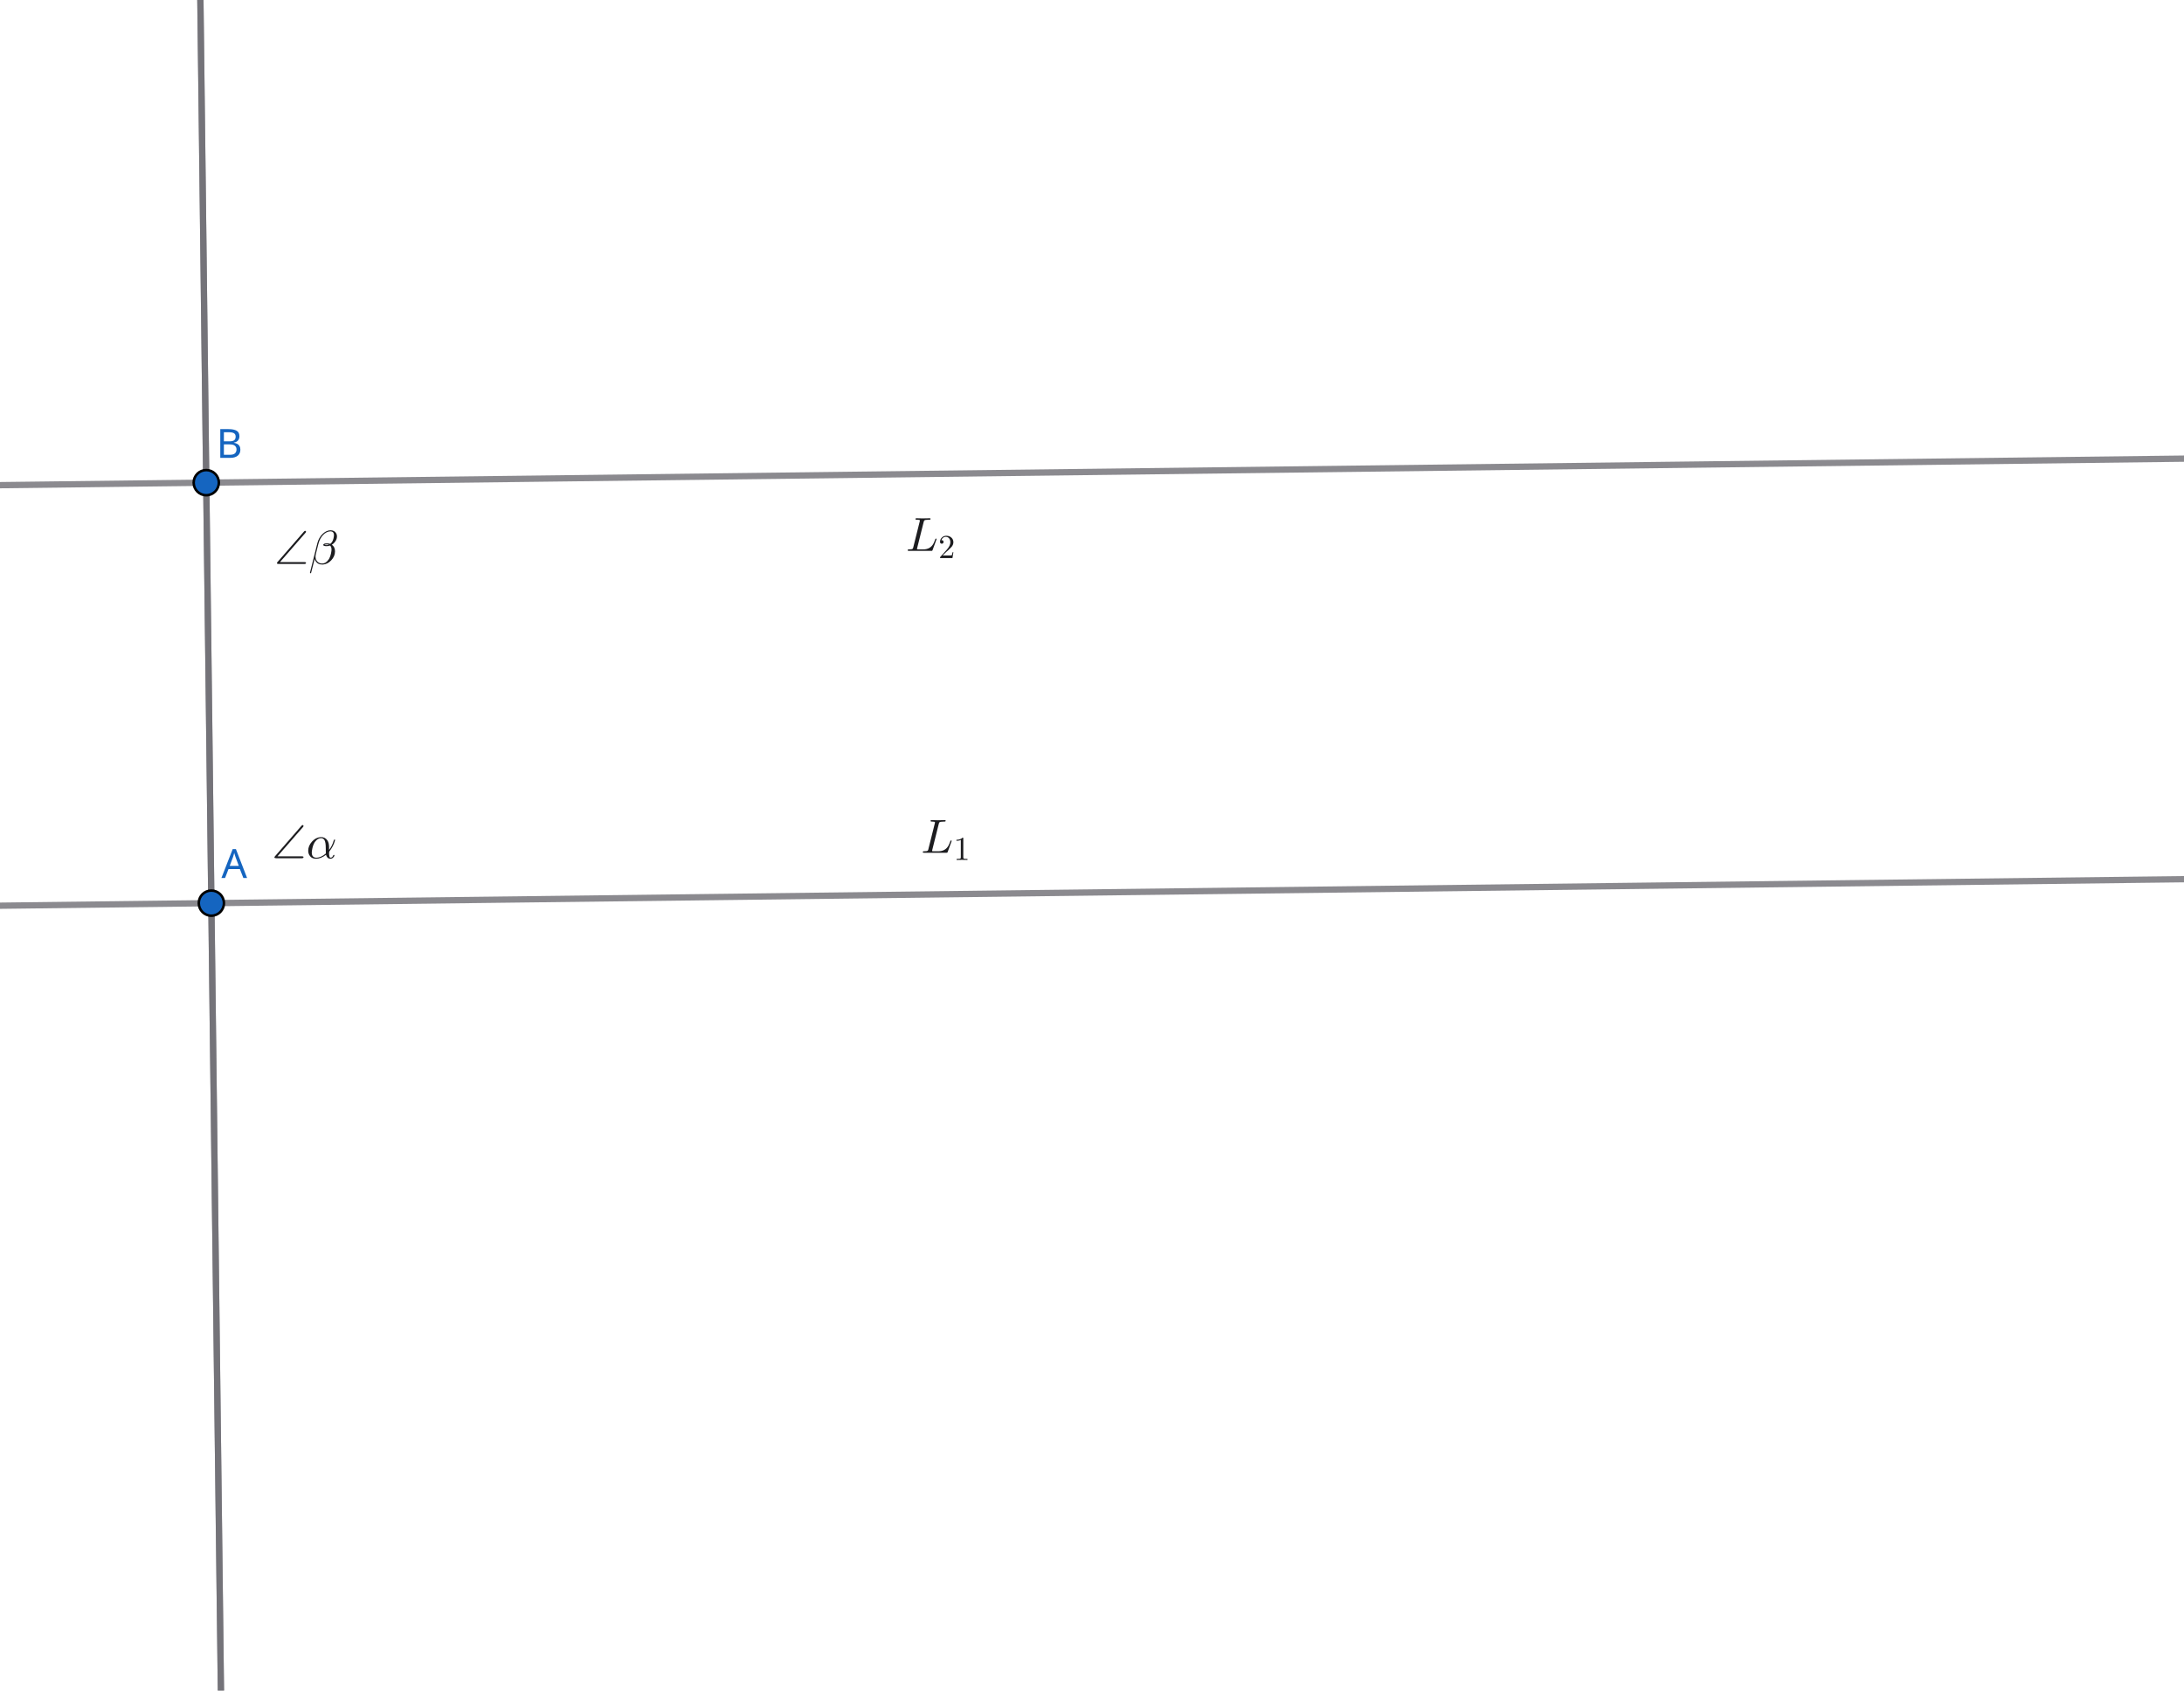
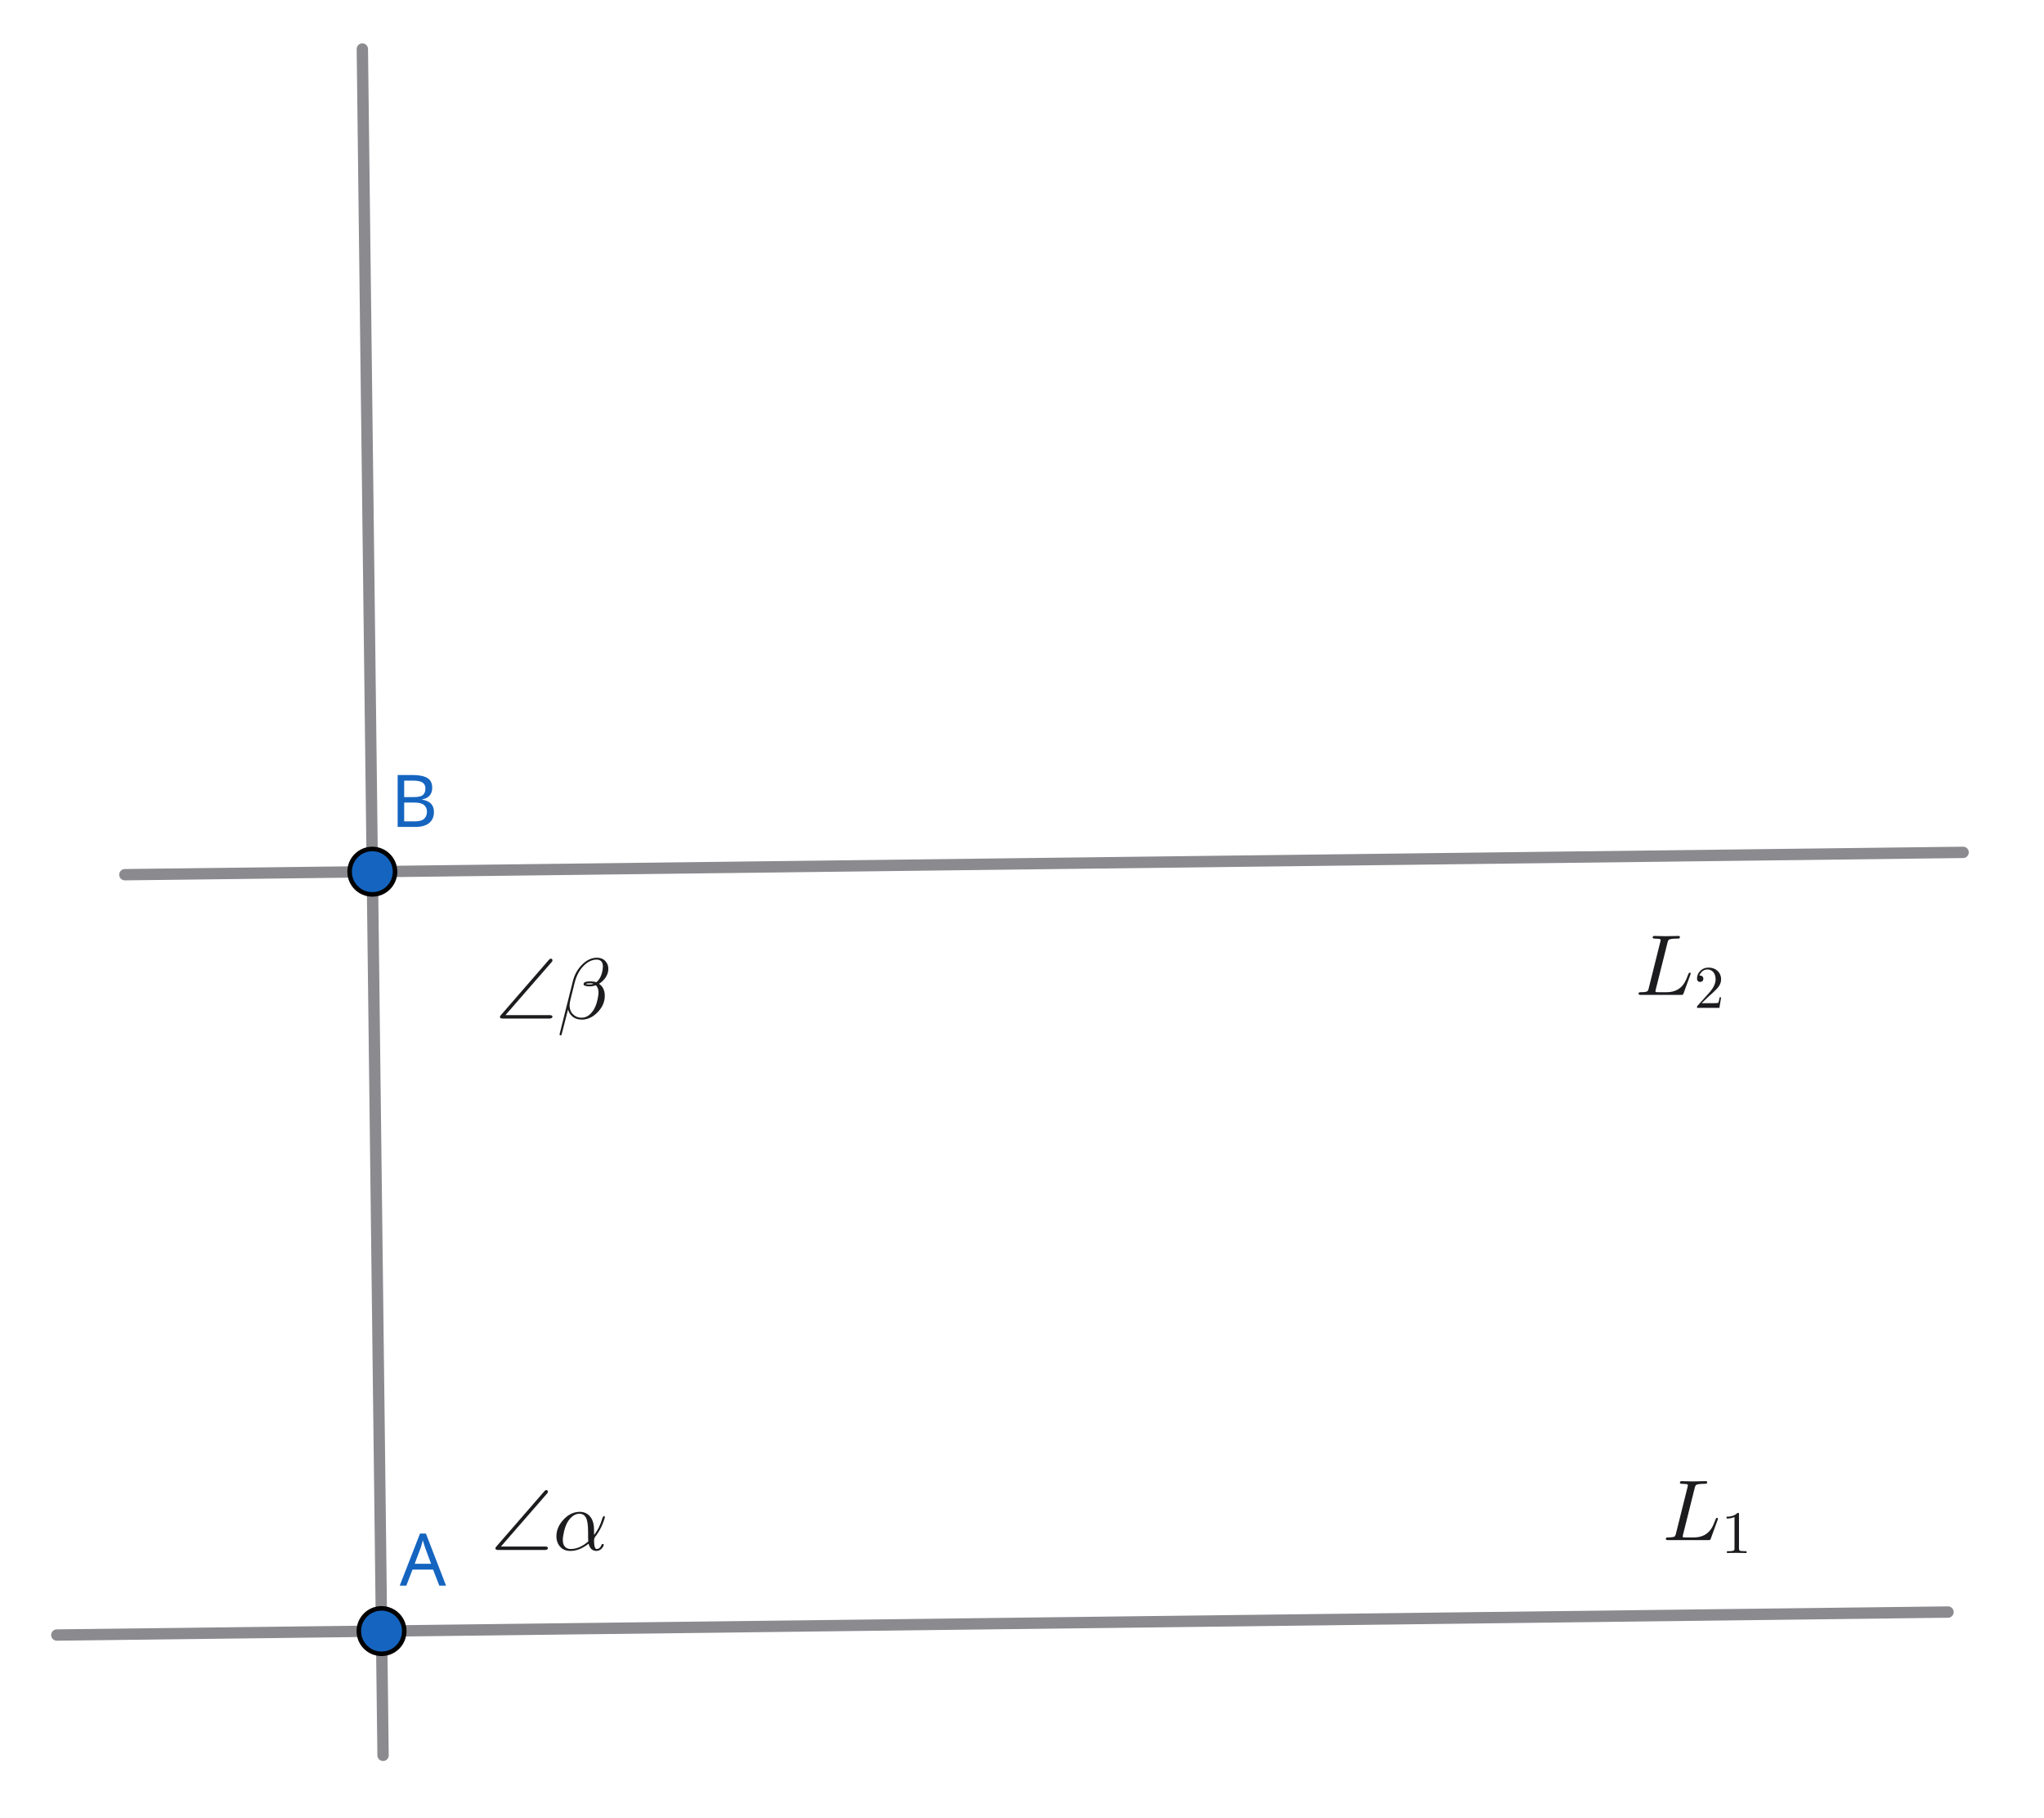
- <svg xmlns="http://www.w3.org/2000/svg" version="1.1" width="868" height="672">
-   <defs>
-     <clipPath id="CzavEQJCncNF">
-       <path fill="none" stroke="none" d=" M 0 0 L 868 0 L 868 672 L 0 672 L 0 0 Z" />
-     </clipPath>
-   </defs>
-   <g transform="scale(1,1)" clip-path="url(#CzavEQJCncNF)">
-     <g>
-       <rect fill="rgb(255,255,255)" stroke="none" x="0" y="0" width="868" height="672" fill-opacity="1" />
-       <path fill="none" stroke="rgb(110,109,115)" paint-order="fill stroke markers" d=" M -5 360.081 L 873 349.417" stroke-opacity="0.8" stroke-linecap="round" stroke-linejoin="round" stroke-miterlimit="10" stroke-width="2.5" />
-       <path fill="none" stroke="rgb(110,109,115)" paint-order="fill stroke markers" d=" M 87.862 677 L 79.579 -5" stroke-opacity="0.8" stroke-linecap="round" stroke-linejoin="round" stroke-miterlimit="10" stroke-width="2.5" />
-       <path fill="none" stroke="rgb(110,109,115)" paint-order="fill stroke markers" d=" M 87.862 677 L 79.579 -5" stroke-opacity="0.8" stroke-linecap="round" stroke-linejoin="round" stroke-miterlimit="10" stroke-width="2.5" />
-       <path fill="none" stroke="rgb(110,109,115)" paint-order="fill stroke markers" d=" M -5 192.915 L 873 182.251" stroke-opacity="0.8" stroke-linecap="round" stroke-linejoin="round" stroke-miterlimit="10" stroke-width="2.5" />
-       <path fill="rgb(21,101,192)" stroke="none" paint-order="stroke fill markers" d=" M 89 359 C 89 361.761 86.761 364 84 364 C 81.239 364 79 361.761 79 359 C 79 356.239 81.239 354 84 354 C 86.761 354 89 356.239 89 359 Z" fill-opacity="1" />
-       <path fill="none" stroke="rgb(0,0,0)" paint-order="fill stroke markers" d=" M 89 359 C 89 361.761 86.761 364 84 364 C 81.239 364 79 361.761 79 359 C 79 356.239 81.239 354 84 354 C 86.761 354 89 356.239 89 359 Z" stroke-opacity="1" stroke-linecap="round" stroke-linejoin="round" stroke-miterlimit="10" />
-       <text fill="rgb(21,101,192)" stroke="none" font-family="geogebra-sans-serif, sans-serif" font-size="16px" font-style="normal" font-weight="normal" text-decoration="normal" x="88" y="349" text-anchor="start" dominant-baseline="alphabetic" fill-opacity="1">A</text>
-       <path fill="rgb(21,101,192)" stroke="none" paint-order="stroke fill markers" d=" M 86.97 191.858 C 86.97 194.62 84.731 196.858 81.97 196.858 C 79.209 196.858 76.97 194.62 76.97 191.858 C 76.97 189.097 79.209 186.858 81.97 186.858 C 84.731 186.858 86.97 189.097 86.97 191.858 Z" fill-opacity="1" />
-       <path fill="none" stroke="rgb(0,0,0)" paint-order="fill stroke markers" d=" M 86.97 191.858 C 86.97 194.62 84.731 196.858 81.97 196.858 C 79.209 196.858 76.97 194.62 76.97 191.858 C 76.97 189.097 79.209 186.858 81.97 186.858 C 84.731 186.858 86.97 189.097 86.97 191.858 Z" stroke-opacity="1" stroke-linecap="round" stroke-linejoin="round" stroke-miterlimit="10" />
-       <text fill="rgb(21,101,192)" stroke="none" font-family="geogebra-sans-serif, sans-serif" font-size="16px" font-style="normal" font-weight="normal" text-decoration="normal" x="86" y="182" text-anchor="start" dominant-baseline="alphabetic" fill-opacity="1">B</text>
-       <g transform="scale(19,19)">
-         <g transform="translate(19.26316,17.84089)">
-           <path fill="rgb(28,28,31)" stroke="none" paint-order="stroke fill markers" d=" M 0.374 -0.605 L 0.239 -0.065 Q 0.234 -0.047 0.234 -0.042 Q 0.234 -0.034 0.243 -0.032 L 0.243 -0.032 L 0.243 -0.032 L 0.247 -0.032 Q 0.253 -0.031 0.269 -0.031 L 0.363 -0.031 Q 0.509 -0.031 0.575 -0.147 Q 0.592 -0.177 0.614 -0.237 Q 0.622 -0.256 0.627 -0.257 L 0.628 -0.258 L 0.631 -0.258 Q 0.642 -0.258 0.643 -0.247 Q 0.643 -0.244 0.639 -0.233 L 0.56 -0.017 Q 0.555 -0.002 0.547 -0.001 L 0.547 -0.001 L 0.546 -0.001 Q 0.542 0 0.529 0 L 0.066 0 Q 0.041 0 0.039 -0.011 Q 0.039 -0.029 0.054 -0.031 L 0.066 -0.031 Q 0.131 -0.031 0.144 -0.045 Q 0.15 -0.052 0.156 -0.073 Q 0.156 -0.074 0.157 -0.078 L 0.291 -0.615 Q 0.295 -0.631 0.295 -0.634 Q 0.295 -0.646 0.279 -0.649 L 0.278 -0.649 L 0.277 -0.649 Q 0.274 -0.649 0.268 -0.65 Q 0.251 -0.652 0.23 -0.652 Q 0.204 -0.652 0.202 -0.663 Q 0.202 -0.683 0.221 -0.683 L 0.353 -0.68 L 0.354 -0.68 L 0.501 -0.683 L 0.502 -0.683 Q 0.518 -0.683 0.518 -0.671 Q 0.518 -0.655 0.505 -0.653 Q 0.499 -0.652 0.48 -0.652 Q 0.401 -0.652 0.386 -0.635 Q 0.38 -0.628 0.374 -0.605 Z" fill-opacity="1" />
-         </g>
-         <g transform="translate(19.94416,17.99089) scale(0.7,0.7)">
-           <path fill="rgb(28,28,31)" stroke="none" paint-order="stroke fill markers" d=" M 0.294 -0.64 L 0.294 -0.079 Q 0.294 -0.049 0.306 -0.041 Q 0.323 -0.031 0.387 -0.031 L 0.419 -0.031 L 0.419 0 Q 0.384 -0.003 0.257 -0.003 Q 0.13 -0.003 0.095 0 L 0.095 -0.031 L 0.127 -0.031 Q 0.204 -0.031 0.215 -0.049 L 0.216 -0.05 Q 0.22 -0.058 0.22 -0.079 L 0.22 -0.597 Q 0.168 -0.571 0.089 -0.571 L 0.089 -0.602 Q 0.209 -0.602 0.271 -0.666 Q 0.29 -0.666 0.293 -0.659 L 0.293 -0.659 L 0.293 -0.658 Q 0.294 -0.655 0.294 -0.64 Z" fill-opacity="1" />
-         </g>
-       </g>
-       <g transform="scale(19,19)">
-         <g transform="translate(18.94737,11.52511)">
-           <path fill="rgb(28,28,31)" stroke="none" paint-order="stroke fill markers" d=" M 0.374 -0.605 L 0.239 -0.065 Q 0.234 -0.047 0.234 -0.042 Q 0.234 -0.034 0.243 -0.032 L 0.243 -0.032 L 0.243 -0.032 L 0.247 -0.032 Q 0.253 -0.031 0.269 -0.031 L 0.363 -0.031 Q 0.509 -0.031 0.575 -0.147 Q 0.592 -0.177 0.614 -0.237 Q 0.622 -0.256 0.627 -0.257 L 0.628 -0.258 L 0.631 -0.258 Q 0.642 -0.258 0.643 -0.247 Q 0.643 -0.244 0.639 -0.233 L 0.56 -0.017 Q 0.555 -0.002 0.547 -0.001 L 0.547 -0.001 L 0.546 -0.001 Q 0.542 0 0.529 0 L 0.066 0 Q 0.041 0 0.039 -0.011 Q 0.039 -0.029 0.054 -0.031 L 0.066 -0.031 Q 0.131 -0.031 0.144 -0.045 Q 0.15 -0.052 0.156 -0.073 Q 0.156 -0.074 0.157 -0.078 L 0.291 -0.615 Q 0.295 -0.631 0.295 -0.634 Q 0.295 -0.646 0.279 -0.649 L 0.278 -0.649 L 0.277 -0.649 Q 0.274 -0.649 0.268 -0.65 Q 0.251 -0.652 0.23 -0.652 Q 0.204 -0.652 0.202 -0.663 Q 0.202 -0.683 0.221 -0.683 L 0.353 -0.68 L 0.354 -0.68 L 0.501 -0.683 L 0.502 -0.683 Q 0.518 -0.683 0.518 -0.671 Q 0.518 -0.655 0.505 -0.653 Q 0.499 -0.652 0.48 -0.652 Q 0.401 -0.652 0.386 -0.635 Q 0.38 -0.628 0.374 -0.605 Z" fill-opacity="1" />
-         </g>
-         <g transform="translate(19.62837,11.67511) scale(0.7,0.7)">
-           <path fill="rgb(28,28,31)" stroke="none" paint-order="stroke fill markers" d=" M 0.449 -0.174 L 0.449 -0.174 L 0.421 0 L 0.05 0 Q 0.05 -0.025 0.056 -0.032 L 0.061 -0.037 L 0.253 -0.251 Q 0.358 -0.369 0.358 -0.472 Q 0.358 -0.561 0.304 -0.607 L 0.303 -0.608 L 0.302 -0.608 Q 0.27 -0.635 0.224 -0.635 Q 0.152 -0.635 0.109 -0.573 Q 0.097 -0.555 0.089 -0.533 Q 0.092 -0.534 0.102 -0.534 Q 0.142 -0.534 0.153 -0.498 L 0.153 -0.497 Q 0.155 -0.49 0.155 -0.482 Q 0.155 -0.442 0.117 -0.431 Q 0.109 -0.429 0.103 -0.429 Q 0.066 -0.429 0.054 -0.46 Q 0.05 -0.471 0.05 -0.485 Q 0.05 -0.562 0.109 -0.617 Q 0.162 -0.666 0.237 -0.666 Q 0.347 -0.666 0.408 -0.592 Q 0.443 -0.549 0.448 -0.49 Q 0.449 -0.481 0.449 -0.472 Q 0.449 -0.399 0.394 -0.333 Q 0.365 -0.299 0.304 -0.243 L 0.243 -0.189 L 0.233 -0.18 L 0.127 -0.077 L 0.307 -0.077 Q 0.395 -0.077 0.402 -0.085 Q 0.412 -0.099 0.424 -0.174 L 0.449 -0.174 Z" fill-opacity="1" />
-         </g>
-       </g>
-       <g transform="scale(19,19)">
-         <g transform="translate(5.684211,17.95516)">
-           <path fill="rgb(28,28,31)" stroke="none" paint-order="stroke fill markers" d=" M 0.654 -0.653 L 0.12 -0.04 L 0.63 -0.04 Q 0.661 -0.04 0.664 -0.026 Q 0.665 -0.023 0.665 -0.02 Q 0.659 0 0.63 0 L 0.092 0 Q 0.06 0 0.057 -0.014 Q 0.056 -0.017 0.056 -0.02 Q 0.056 -0.028 0.068 -0.041 L 0.623 -0.68 Q 0.636 -0.694 0.645 -0.694 Q 0.661 -0.694 0.664 -0.679 Q 0.665 -0.676 0.665 -0.674 Q 0.665 -0.665 0.654 -0.653 Z" fill-opacity="1" />
-         </g>
-         <g transform="translate(6.406211,17.95516)">
-           <path fill="rgb(28,28,31)" stroke="none" paint-order="stroke fill markers" d=" M 0.477 -0.236 L 0.477 -0.236 L 0.477 -0.174 Q 0.542 -0.255 0.575 -0.372 Q 0.585 -0.392 0.59 -0.393 Q 0.602 -0.393 0.602 -0.383 Q 0.602 -0.366 0.579 -0.307 Q 0.545 -0.221 0.487 -0.148 Q 0.477 -0.128 0.477 -0.113 Q 0.477 -0.011 0.508 -0.011 Q 0.539 -0.011 0.558 -0.046 Q 0.561 -0.052 0.564 -0.06 Q 0.568 -0.07 0.577 -0.07 Q 0.589 -0.07 0.589 -0.06 Q 0.589 -0.041 0.564 -0.015 Q 0.538 0.011 0.505 0.011 Q 0.442 0.011 0.418 -0.058 Q 0.416 -0.065 0.414 -0.073 Q 0.309 0.011 0.203 0.011 Q 0.109 0.011 0.065 -0.064 Q 0.041 -0.105 0.041 -0.158 Q 0.041 -0.26 0.119 -0.347 Q 0.196 -0.433 0.293 -0.441 Q 0.302 -0.442 0.31 -0.442 Q 0.394 -0.442 0.44 -0.376 Q 0.44 -0.375 0.441 -0.375 Q 0.477 -0.322 0.477 -0.236 M 0.41 -0.099 L 0.41 -0.099 Q 0.408 -0.116 0.408 -0.211 Q 0.408 -0.334 0.381 -0.379 Q 0.369 -0.399 0.352 -0.409 L 0.351 -0.41 L 0.351 -0.41 L 0.35 -0.41 Q 0.332 -0.42 0.309 -0.42 Q 0.238 -0.42 0.181 -0.34 L 0.173 -0.328 Q 0.137 -0.27 0.12 -0.166 Q 0.115 -0.138 0.115 -0.12 Q 0.115 -0.036 0.174 -0.016 Q 0.188 -0.011 0.205 -0.011 Q 0.309 -0.011 0.41 -0.099 Z" fill-opacity="1" />
-         </g>
-       </g>
-       <g transform="scale(19,19)">
-         <g transform="translate(5.736842,11.79926)">
-           <path fill="rgb(28,28,31)" stroke="none" paint-order="stroke fill markers" d=" M 0.654 -0.653 L 0.12 -0.04 L 0.63 -0.04 Q 0.661 -0.04 0.664 -0.026 Q 0.665 -0.023 0.665 -0.02 Q 0.659 0 0.63 0 L 0.092 0 Q 0.06 0 0.057 -0.014 Q 0.056 -0.017 0.056 -0.02 Q 0.056 -0.028 0.068 -0.041 L 0.623 -0.68 Q 0.636 -0.694 0.645 -0.694 Q 0.661 -0.694 0.664 -0.679 Q 0.665 -0.676 0.665 -0.674 Q 0.665 -0.665 0.654 -0.653 Z" fill-opacity="1" />
-         </g>
-         <g transform="translate(6.458842,11.79926)">
-           <path fill="rgb(28,28,31)" stroke="none" paint-order="stroke fill markers" d=" M 0.028 0.169 L 0.18 -0.437 Q 0.209 -0.551 0.292 -0.631 Q 0.37 -0.705 0.456 -0.705 Q 0.539 -0.705 0.575 -0.639 Q 0.59 -0.611 0.59 -0.577 Q 0.59 -0.502 0.528 -0.439 Q 0.507 -0.418 0.482 -0.403 Q 0.549 -0.357 0.549 -0.264 Q 0.549 -0.161 0.469 -0.076 Q 0.392 0.005 0.296 0.012 L 0.283 0.012 Q 0.186 0.012 0.141 -0.063 Q 0.129 -0.083 0.123 -0.105 L 0.048 0.188 L 0.047 0.19 Q 0.043 0.194 0.037 0.194 Q 0.025 0.194 0.025 0.184 Q 0.025 0.181 0.028 0.169 M 0.328 -0.401 Q 0.345 -0.395 0.371 -0.395 Q 0.401 -0.395 0.419 -0.403 Q 0.406 -0.409 0.379 -0.409 Q 0.344 -0.409 0.328 -0.401 M 0.45 -0.421 Q 0.511 -0.467 0.525 -0.577 L 0.525 -0.578 L 0.525 -0.58 Q 0.527 -0.594 0.527 -0.602 Q 0.527 -0.673 0.469 -0.682 Q 0.462 -0.683 0.455 -0.683 Q 0.372 -0.683 0.299 -0.606 Q 0.23 -0.534 0.2 -0.416 L 0.154 -0.231 Q 0.141 -0.179 0.141 -0.156 Q 0.141 -0.074 0.2 -0.034 Q 0.234 -0.01 0.281 -0.01 Q 0.359 -0.01 0.415 -0.094 Q 0.422 -0.103 0.427 -0.113 Q 0.462 -0.179 0.474 -0.274 Q 0.476 -0.291 0.476 -0.302 Q 0.476 -0.355 0.446 -0.386 Q 0.414 -0.373 0.371 -0.373 Q 0.303 -0.373 0.303 -0.399 Q 0.303 -0.431 0.381 -0.431 Q 0.422 -0.431 0.45 -0.421 Z" fill-opacity="1" />
-         </g>
-       </g>
-     </g>
-   </g>
+ <svg xmlns="http://www.w3.org/2000/svg" version="1.1" width="450" height="400" id="svg23">
+   <defs id="defs1" />
+   <path fill="none" stroke="#6e6d73" paint-order="fill stroke markers" d="M 12.513,359.868 428.869,354.811" stroke-opacity="0.8" stroke-linecap="round" stroke-linejoin="round" stroke-miterlimit="10" stroke-width="2.5" id="path2" />
+   <path fill="none" stroke="#6e6d73" paint-order="fill stroke markers" d="M 84.332,386.346 79.771,10.797" stroke-opacity="0.8" stroke-linecap="round" stroke-linejoin="round" stroke-miterlimit="10" stroke-width="2.5" id="path3" />
+   <path fill="none" stroke="#6e6d73" paint-order="fill stroke markers" d="M 27.492,192.52 432.192,187.605" stroke-opacity="0.8" stroke-linecap="round" stroke-linejoin="round" stroke-miterlimit="10" stroke-width="2.5" id="path5" />
+   <path fill="#1565c0" stroke="none" paint-order="stroke fill markers" d="m 89,359 c 0,2.761 -2.239,5 -5,5 -2.761,0 -5,-2.239 -5,-5 0,-2.761 2.239,-5 5,-5 2.761,0 5,2.239 5,5 z" fill-opacity="1" id="path6" />
+   <path fill="none" stroke="#000000" paint-order="fill stroke markers" d="m 89,359 c 0,2.761 -2.239,5 -5,5 -2.761,0 -5,-2.239 -5,-5 0,-2.761 2.239,-5 5,-5 2.761,0 5,2.239 5,5 z" stroke-opacity="1" stroke-linecap="round" stroke-linejoin="round" stroke-miterlimit="10" id="path7" />
+   <text fill="#1565c0" stroke="none" font-family="geogebra-sans-serif, sans-serif" font-size="16px" font-style="normal" font-weight="normal" text-decoration="normal" x="88" y="349" text-anchor="start" dominant-baseline="alphabetic" fill-opacity="1" id="text7">A</text>
+   <path fill="#1565c0" stroke="none" paint-order="stroke fill markers" d="m 86.97,191.858 c 0,2.761 -2.239,5 -5,5 -2.761,0 -5,-2.239 -5,-5 0,-2.761 2.239,-5 5,-5 2.761,0 5,2.239 5,5 z" fill-opacity="1" id="path8" />
+   <path fill="none" stroke="#000000" paint-order="fill stroke markers" d="m 86.97,191.858 c 0,2.761 -2.239,5 -5,5 -2.761,0 -5,-2.239 -5,-5 0,-2.761 2.239,-5 5,-5 2.761,0 5,2.239 5,5 z" stroke-opacity="1" stroke-linecap="round" stroke-linejoin="round" stroke-miterlimit="10" id="path9" />
+   <text fill="#1565c0" stroke="none" font-family="geogebra-sans-serif, sans-serif" font-size="16px" font-style="normal" font-weight="normal" text-decoration="normal" x="86" y="182" text-anchor="start" dominant-baseline="alphabetic" fill-opacity="1" id="text9">B</text>
+   <path fill="#1c1c1f" stroke="none" paint-order="stroke fill markers" d="m 373.106,327.482 -2.565,10.26 q -0.095,0.342 -0.095,0.437 0,0.152 0.171,0.19 v 0 0 h 0.076 q 0.114,0.019 0.418,0.019 h 1.786 q 2.774,0 4.028,-2.204 0.323,-0.57 0.741,-1.71 0.152,-0.361 0.247,-0.38 l 0.019,-0.019 h 0.057 q 0.209,0 0.228,0.209 0,0.057 -0.076,0.266 l -1.501,4.104 q -0.095,0.285 -0.247,0.304 v 0 h -0.019 q -0.076,0.019 -0.323,0.019 h -8.797 q -0.475,0 -0.513,-0.209 0,-0.342 0.285,-0.38 h 0.228 q 1.235,0 1.482,-0.266 0.114,-0.133 0.228,-0.532 0,-0.019 0.019,-0.095 l 2.546,-10.203 q 0.076,-0.304 0.076,-0.361 0,-0.228 -0.304,-0.285 h -0.019 -0.019 q -0.057,0 -0.171,-0.019 -0.323,-0.038 -0.722,-0.038 -0.494,0 -0.532,-0.209 0,-0.38 0.361,-0.38 l 2.508,0.057 h 0.019 l 2.793,-0.057 h 0.019 q 0.304,0 0.304,0.228 0,0.304 -0.247,0.342 -0.114,0.019 -0.475,0.019 -1.501,0 -1.786,0.323 -0.114,0.133 -0.228,0.57 z" fill-opacity="1" id="path10" style="stroke-width:19" />
+   <path fill="#1c1c1f" stroke="none" paint-order="stroke fill markers" d="m 382.849,333.315 v 7.461 q 0,0.399 0.16,0.505 0.226,0.133 1.077,0.133 h 0.426 v 0.412 q -0.466,-0.04 -2.155,-0.04 -1.689,0 -2.155,0.04 v -0.412 h 0.426 q 1.024,0 1.17,-0.239 l 0.013,-0.013 q 0.053,-0.106 0.053,-0.386 v -6.889 q -0.692,0.346 -1.742,0.346 v -0.412 q 1.596,0 2.421,-0.851 0.253,0 0.293,0.093 v 0 0.013 q 0.013,0.04 0.013,0.239 z" fill-opacity="1" id="path11" style="stroke-width:13.3" />
+   <path fill="#1c1c1f" stroke="none" paint-order="stroke fill markers" d="m 367.106,207.482 -2.565,10.26 q -0.095,0.342 -0.095,0.437 0,0.152 0.171,0.19 v 0 0 h 0.076 q 0.114,0.019 0.418,0.019 h 1.786 q 2.774,0 4.028,-2.204 0.323,-0.57 0.741,-1.71 0.152,-0.361 0.247,-0.38 l 0.019,-0.019 h 0.057 q 0.209,0 0.228,0.209 0,0.057 -0.076,0.266 l -1.501,4.104 q -0.095,0.285 -0.247,0.304 v 0 h -0.019 q -0.076,0.019 -0.323,0.019 h -8.797 q -0.475,0 -0.513,-0.209 0,-0.342 0.285,-0.38 h 0.228 q 1.235,0 1.482,-0.266 0.114,-0.133 0.228,-0.532 0,-0.019 0.019,-0.095 l 2.546,-10.203 q 0.076,-0.304 0.076,-0.361 0,-0.228 -0.304,-0.285 h -0.019 -0.019 q -0.057,0 -0.171,-0.019 -0.323,-0.038 -0.722,-0.038 -0.494,0 -0.532,-0.209 0,-0.38 0.361,-0.38 l 2.508,0.057 h 0.019 l 2.793,-0.057 h 0.019 q 0.304,0 0.304,0.228 0,0.304 -0.247,0.342 -0.114,0.019 -0.475,0.019 -1.501,0 -1.786,0.323 -0.114,0.133 -0.228,0.57 z" fill-opacity="1" id="path12" style="stroke-width:19" />
+   <path fill="#1c1c1f" stroke="none" paint-order="stroke fill markers" d="m 378.911,219.513 v 0 l -0.372,2.314 h -4.934 q 0,-0.333 0.08,-0.426 l 0.067,-0.067 2.554,-2.846 q 1.397,-1.569 1.397,-2.939 0,-1.184 -0.718,-1.796 l -0.013,-0.013 h -0.013 q -0.426,-0.359 -1.037,-0.359 -0.958,0 -1.53,0.825 -0.16,0.239 -0.266,0.532 0.04,-0.013 0.173,-0.013 0.532,0 0.678,0.479 v 0.013 q 0.027,0.093 0.027,0.2 0,0.532 -0.505,0.678 -0.106,0.027 -0.186,0.027 -0.492,0 -0.652,-0.412 -0.053,-0.146 -0.053,-0.333 0,-1.024 0.785,-1.756 0.705,-0.652 1.702,-0.652 1.463,0 2.274,0.984 0.466,0.572 0.532,1.357 0.013,0.12 0.013,0.239 0,0.971 -0.732,1.849 -0.386,0.452 -1.197,1.197 l -0.811,0.718 -0.133,0.12 -1.41,1.37 h 2.394 q 1.17,0 1.264,-0.106 0.133,-0.186 0.293,-1.184 z" fill-opacity="1" id="path13" style="stroke-width:13.3" />
+   <path fill="#1c1c1f" stroke="none" paint-order="stroke fill markers" d="m 120.426,328.741 -10.146,11.647 h 9.69 q 0.589,0 0.646,0.266 0.019,0.057 0.019,0.114 -0.114,0.38 -0.665,0.38 h -10.222 q -0.608,0 -0.665,-0.266 -0.019,-0.057 -0.019,-0.114 0,-0.152 0.228,-0.399 l 10.545,-12.141 q 0.247,-0.266 0.418,-0.266 0.304,0 0.361,0.285 0.019,0.057 0.019,0.095 0,0.171 -0.209,0.399 z" fill-opacity="1" id="path15" style="stroke-width:19" />
+   <path fill="#1c1c1f" stroke="none" paint-order="stroke fill markers" d="m 130.781,336.664 v 0 1.178 q 1.235,-1.539 1.862,-3.762 0.19,-0.38 0.285,-0.399 0.228,0 0.228,0.19 0,0.323 -0.437,1.444 -0.646,1.634 -1.748,3.021 -0.19,0.38 -0.19,0.665 0,1.938 0.589,1.938 0.589,0 0.95,-0.665 0.057,-0.114 0.114,-0.266 0.076,-0.19 0.247,-0.19 0.228,0 0.228,0.19 0,0.361 -0.475,0.855 -0.494,0.494 -1.121,0.494 -1.197,0 -1.653,-1.311 -0.038,-0.133 -0.076,-0.285 -1.995,1.596 -4.009,1.596 -1.786,0 -2.622,-1.425 -0.456,-0.779 -0.456,-1.786 0,-1.938 1.482,-3.591 1.463,-1.634 3.306,-1.786 0.171,-0.019 0.323,-0.019 1.596,0 2.47,1.254 0,0.019 0.019,0.019 0.684,1.007 0.684,2.641 m -1.273,2.603 v 0 q -0.038,-0.323 -0.038,-2.128 0,-2.337 -0.513,-3.192 -0.228,-0.38 -0.551,-0.57 l -0.019,-0.019 v 0 h -0.019 q -0.342,-0.19 -0.779,-0.19 -1.349,0 -2.432,1.52 l -0.152,0.228 q -0.684,1.102 -1.007,3.078 -0.095,0.532 -0.095,0.874 0,1.596 1.121,1.976 0.266,0.095 0.589,0.095 1.976,0 3.895,-1.672 z" fill-opacity="1" id="path16" style="stroke-width:19" />
+   <path fill="#1c1c1f" stroke="none" paint-order="stroke fill markers" d="m 121.426,211.779 -10.146,11.647 h 9.69 q 0.589,0 0.646,0.266 0.019,0.057 0.019,0.114 -0.114,0.38 -0.665,0.38 h -10.222 q -0.608,0 -0.665,-0.266 -0.019,-0.057 -0.019,-0.114 0,-0.152 0.228,-0.399 l 10.545,-12.141 q 0.247,-0.266 0.418,-0.266 0.304,0 0.361,0.285 0.019,0.057 0.019,0.095 0,0.171 -0.209,0.399 z" fill-opacity="1" id="path18" style="stroke-width:19" />
+   <path fill="#1c1c1f" stroke="none" paint-order="stroke fill markers" d="m 123.25,227.397 2.888,-11.514 q 0.551,-2.166 2.128,-3.686 1.482,-1.406 3.116,-1.406 1.577,0 2.261,1.254 0.285,0.532 0.285,1.178 0,1.425 -1.178,2.622 -0.399,0.399 -0.874,0.684 1.273,0.874 1.273,2.641 0,1.957 -1.52,3.572 -1.463,1.539 -3.287,1.672 h -0.247 q -1.843,0 -2.698,-1.425 -0.228,-0.38 -0.342,-0.798 l -1.425,5.567 -0.019,0.038 q -0.076,0.076 -0.19,0.076 -0.228,0 -0.228,-0.19 0,-0.057 0.057,-0.285 m 5.7,-10.83 q 0.323,0.114 0.817,0.114 0.57,0 0.912,-0.152 -0.247,-0.114 -0.76,-0.114 -0.665,0 -0.969,0.152 m 2.318,-0.38 q 1.159,-0.874 1.425,-2.964 v -0.019 -0.038 q 0.038,-0.266 0.038,-0.418 0,-1.349 -1.102,-1.52 -0.133,-0.019 -0.266,-0.019 -1.577,0 -2.964,1.463 -1.311,1.368 -1.881,3.61 l -0.874,3.515 q -0.247,0.988 -0.247,1.425 0,1.558 1.121,2.318 0.646,0.456 1.539,0.456 1.482,0 2.546,-1.596 0.133,-0.171 0.228,-0.361 0.665,-1.254 0.893,-3.059 0.038,-0.323 0.038,-0.532 0,-1.007 -0.57,-1.596 -0.608,0.247 -1.425,0.247 -1.292,0 -1.292,-0.494 0,-0.608 1.482,-0.608 0.779,0 1.311,0.19 z" fill-opacity="1" id="path19" style="stroke-width:19" />
</svg>
